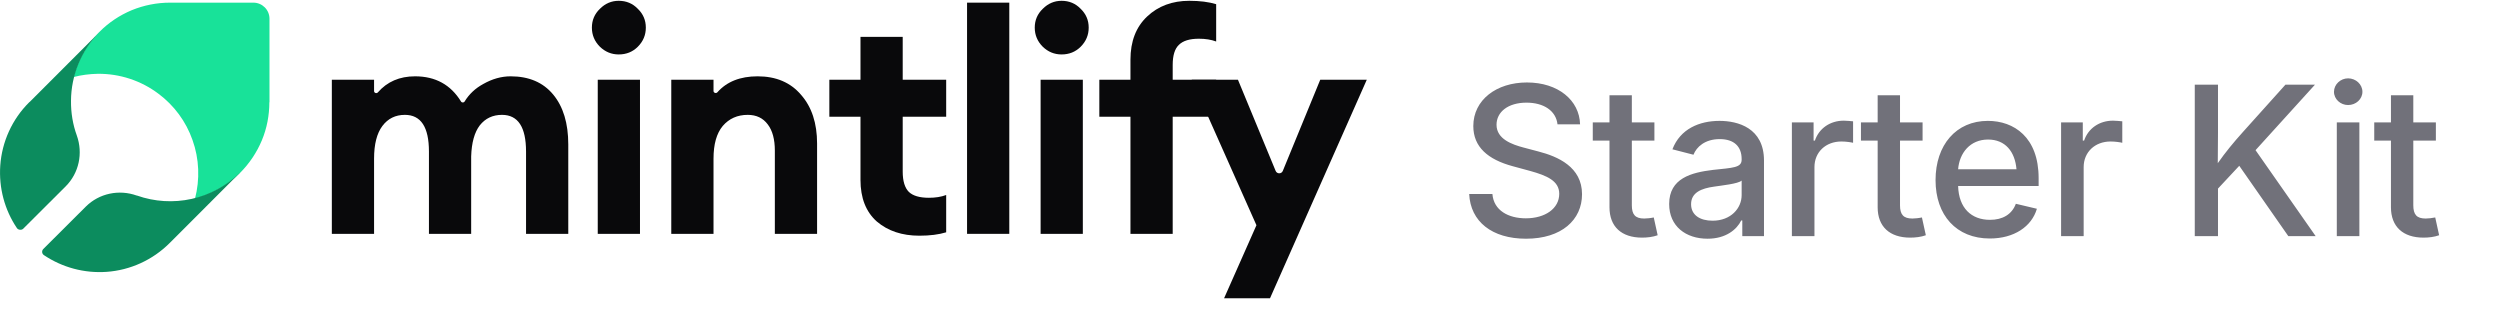
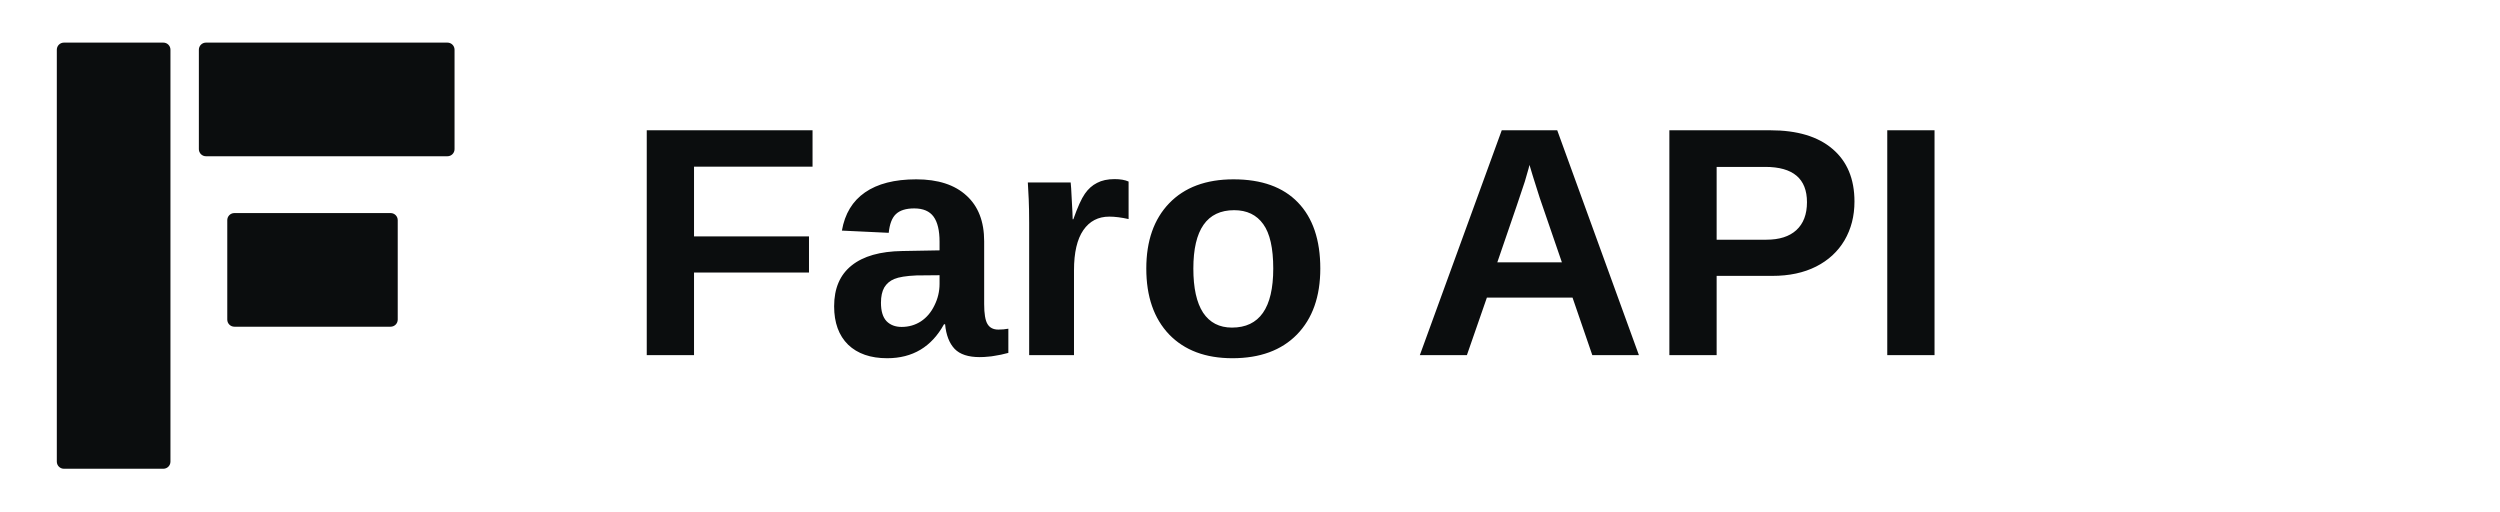
- <svg xmlns="http://www.w3.org/2000/svg" width="180" height="23" viewBox="0 0 180 23" fill="none">
-   <path d="M91.44 21.476H88.133L90.464 16.216L85.802 5.74H89.132L91.847 12.307C91.943 12.536 92.268 12.536 92.362 12.306L95.058 5.74H98.409L91.44 21.476Z" fill="#09090B" />
-   <path d="M81.393 16.837V8.403H79.152V5.74H81.393V4.297C81.393 2.98 81.792 1.944 82.592 1.19C83.391 0.435 84.404 0.058 85.633 0.058C86.387 0.058 87.031 0.139 87.564 0.302V2.988C87.208 2.854 86.794 2.788 86.32 2.788C85.655 2.788 85.174 2.936 84.878 3.232C84.582 3.513 84.434 3.994 84.434 4.674V5.74H87.564V8.403H84.434V16.837H81.393Z" fill="#09090B" />
-   <path d="M76.433 3.92C75.915 3.92 75.463 3.735 75.079 3.365C74.694 2.98 74.502 2.521 74.502 1.989C74.502 1.456 74.694 1.005 75.079 0.635C75.463 0.25 75.915 0.058 76.433 0.058C76.98 0.058 77.438 0.25 77.809 0.635C78.193 1.005 78.386 1.456 78.386 1.989C78.386 2.521 78.193 2.98 77.809 3.365C77.438 3.735 76.98 3.92 76.433 3.92ZM74.924 16.837V5.74H77.964V16.837H74.924Z" fill="#09090B" />
-   <path d="M69.628 16.837V0.191H72.669V16.837H69.628Z" fill="#09090B" />
-   <path d="M66.194 16.97C64.951 16.97 63.93 16.63 63.131 15.949C62.347 15.254 61.955 14.255 61.955 12.953V8.403H59.713V5.74H61.955V2.655H64.995V5.74H68.125V8.403H64.995V12.354C64.995 13.034 65.143 13.523 65.439 13.819C65.735 14.1 66.216 14.24 66.882 14.24C67.355 14.24 67.769 14.174 68.125 14.04V16.726C67.592 16.889 66.948 16.97 66.194 16.97Z" fill="#09090B" />
-   <path d="M48.332 16.837V5.74H51.373V6.551C51.373 6.688 51.559 6.748 51.65 6.646C52.328 5.879 53.293 5.495 54.546 5.495C55.878 5.495 56.921 5.939 57.676 6.827C58.445 7.7 58.83 8.869 58.83 10.334V16.837H55.789V10.844C55.789 10.03 55.619 9.402 55.279 8.958C54.939 8.499 54.458 8.27 53.836 8.27C53.096 8.27 52.497 8.536 52.038 9.069C51.594 9.601 51.373 10.386 51.373 11.421V16.837H48.332Z" fill="#09090B" />
-   <path d="M44.547 3.92C44.029 3.92 43.578 3.735 43.193 3.365C42.809 2.98 42.616 2.521 42.616 1.989C42.616 1.456 42.809 1.005 43.193 0.635C43.578 0.25 44.029 0.058 44.547 0.058C45.095 0.058 45.553 0.25 45.923 0.635C46.308 1.005 46.5 1.456 46.5 1.989C46.5 2.521 46.308 2.98 45.923 3.365C45.553 3.735 45.095 3.92 44.547 3.92ZM43.038 16.837V5.74H46.079V16.837H43.038Z" fill="#09090B" />
-   <path d="M37.875 16.837V10.911C37.875 9.15 37.298 8.27 36.144 8.27C35.478 8.27 34.945 8.521 34.546 9.024C34.161 9.527 33.954 10.275 33.924 11.266V16.837H30.884V10.911C30.884 9.15 30.306 8.27 29.152 8.27C28.472 8.27 27.932 8.536 27.532 9.069C27.133 9.601 26.933 10.386 26.933 11.421V16.837H23.892V5.74H26.933V6.559C26.933 6.695 27.116 6.755 27.206 6.652C27.878 5.881 28.771 5.495 29.885 5.495C31.349 5.495 32.452 6.1 33.193 7.309C33.252 7.404 33.395 7.403 33.454 7.307C33.774 6.78 34.219 6.361 34.79 6.05C35.441 5.68 36.099 5.495 36.765 5.495C38.082 5.495 39.103 5.932 39.828 6.805C40.553 7.678 40.916 8.876 40.916 10.4V16.837H37.875Z" fill="#09090B" />
-   <path d="M19.403 7.362V1.35C19.403 0.705 18.879 0.191 18.244 0.191H12.235C11.291 0.191 10.357 0.378 9.487 0.733C8.618 1.098 7.824 1.621 7.16 2.295L7.114 2.341C6.235 3.23 5.609 4.333 5.291 5.548C5.861 5.399 6.45 5.324 7.039 5.314C8.609 5.296 10.151 5.801 11.403 6.745C12.534 7.586 13.394 8.746 13.861 10.083C14.347 11.438 14.403 12.916 14.039 14.309C15.244 13.991 16.356 13.364 17.244 12.486L17.291 12.439C17.954 11.775 18.487 10.98 18.851 10.111C19.216 9.241 19.393 8.306 19.393 7.362H19.403Z" fill="#18E299" />
-   <path d="M5.112 7.26C5.121 5.416 5.857 3.646 7.151 2.324L2.151 7.326C2.133 7.344 2.114 7.354 2.095 7.372C0.876 8.583 0.14 10.204 0.019 11.918C-0.092 13.52 0.327 15.103 1.22 16.426C1.306 16.552 1.537 16.593 1.667 16.472L4.73 13.417C5.689 12.458 5.987 11.033 5.531 9.757C5.242 8.965 5.103 8.117 5.112 7.26Z" fill="#0C8C5E" />
-   <path d="M17.262 12.44C16.303 13.38 15.102 14.032 13.799 14.321C12.486 14.61 11.127 14.526 9.861 14.079C9.861 14.079 9.851 14.079 9.842 14.079C8.567 13.622 7.142 13.921 6.183 14.871L3.12 17.926C2.99 18.056 3.009 18.27 3.167 18.373C4.489 19.258 6.072 19.686 7.673 19.574C9.386 19.453 10.997 18.717 12.216 17.497L12.263 17.451L17.262 12.449V12.44Z" fill="#0C8C5E" />
-   <text x="105" y="17" font-family="Inter, ui-sans-serif, system-ui, -apple-system, sans-serif" font-size="15" font-weight="500" fill="#71717A" letter-spacing="-0.01em">Starter Kit</text>
+ <svg xmlns="http://www.w3.org/2000/svg" width="176" height="36" viewBox="0 0 176 36" role="img" aria-label="Faro API 文档">
+   <g fill="#0B0D0E">
+     <rect x="4" y="3" width="8" height="30" rx=".5" />
+     <rect x="14" y="3" width="18" height="8" rx=".5" />
+     <rect x="16" y="15" width="12" height="8" rx=".5" />
+   </g>
+   <text x="44" y="25" font-family="Arial,sans-serif" font-size="23" font-weight="700" fill="#0B0D0E">Faro API</text>
</svg>
